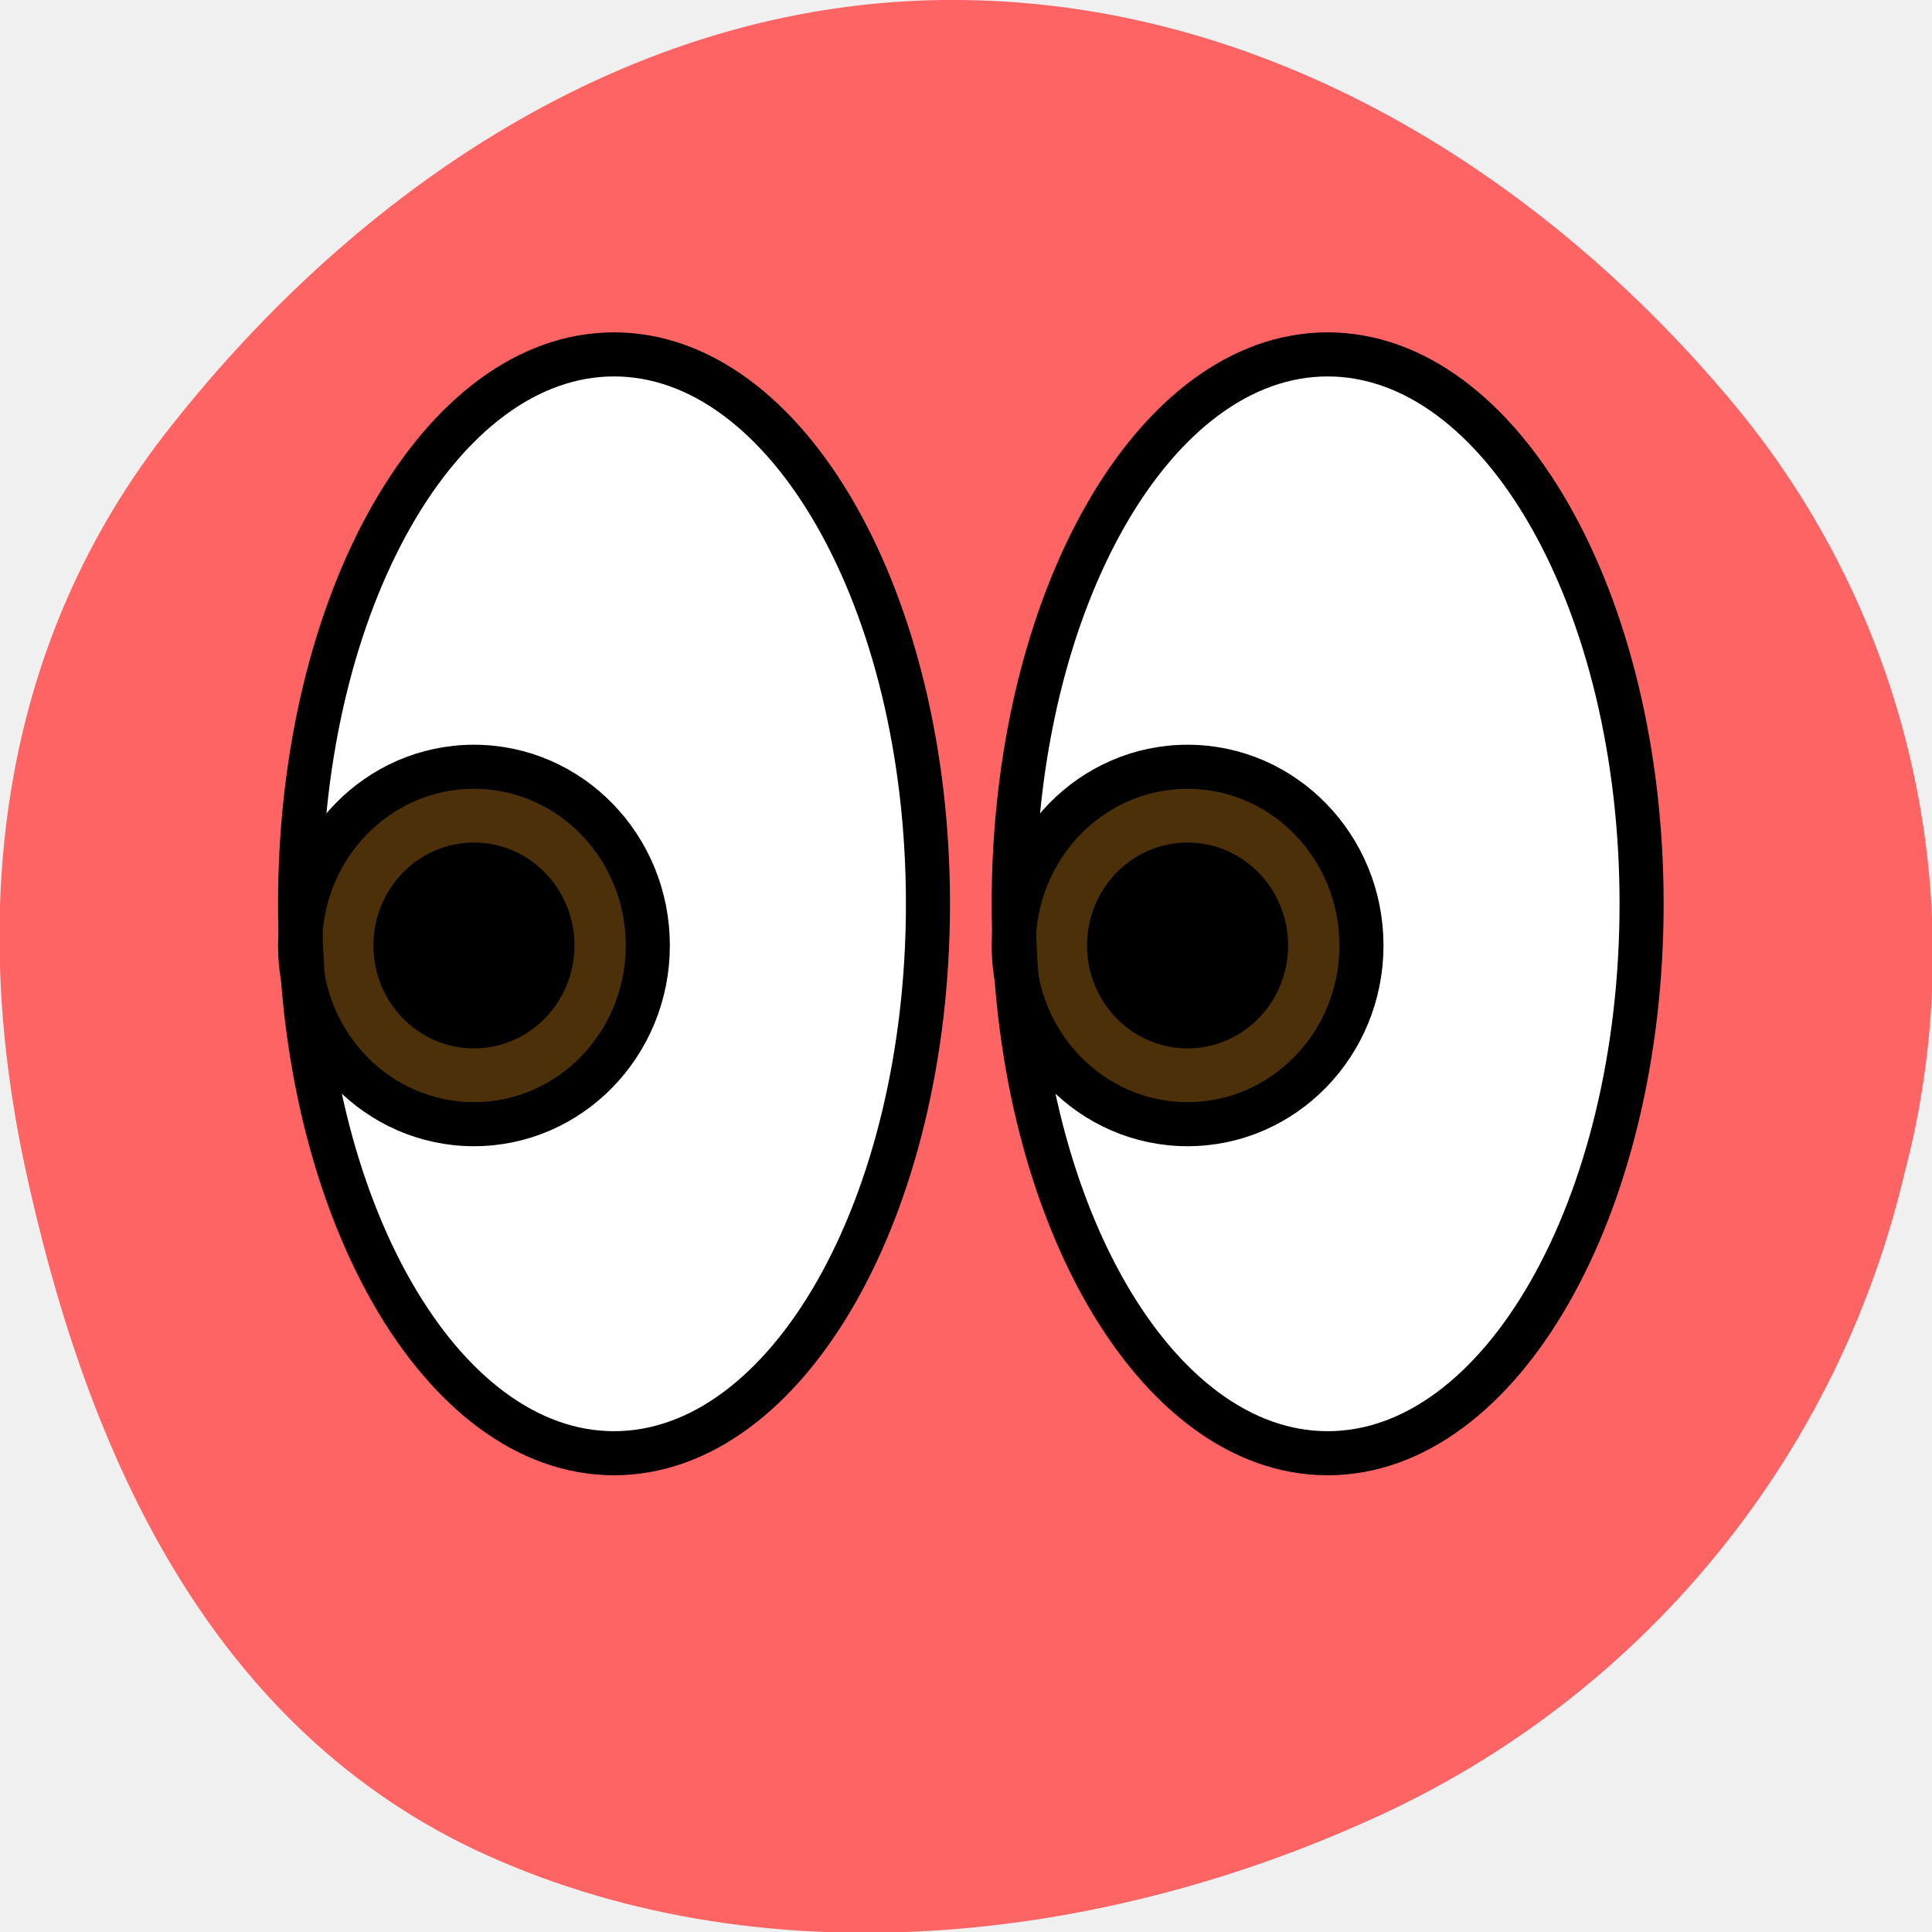
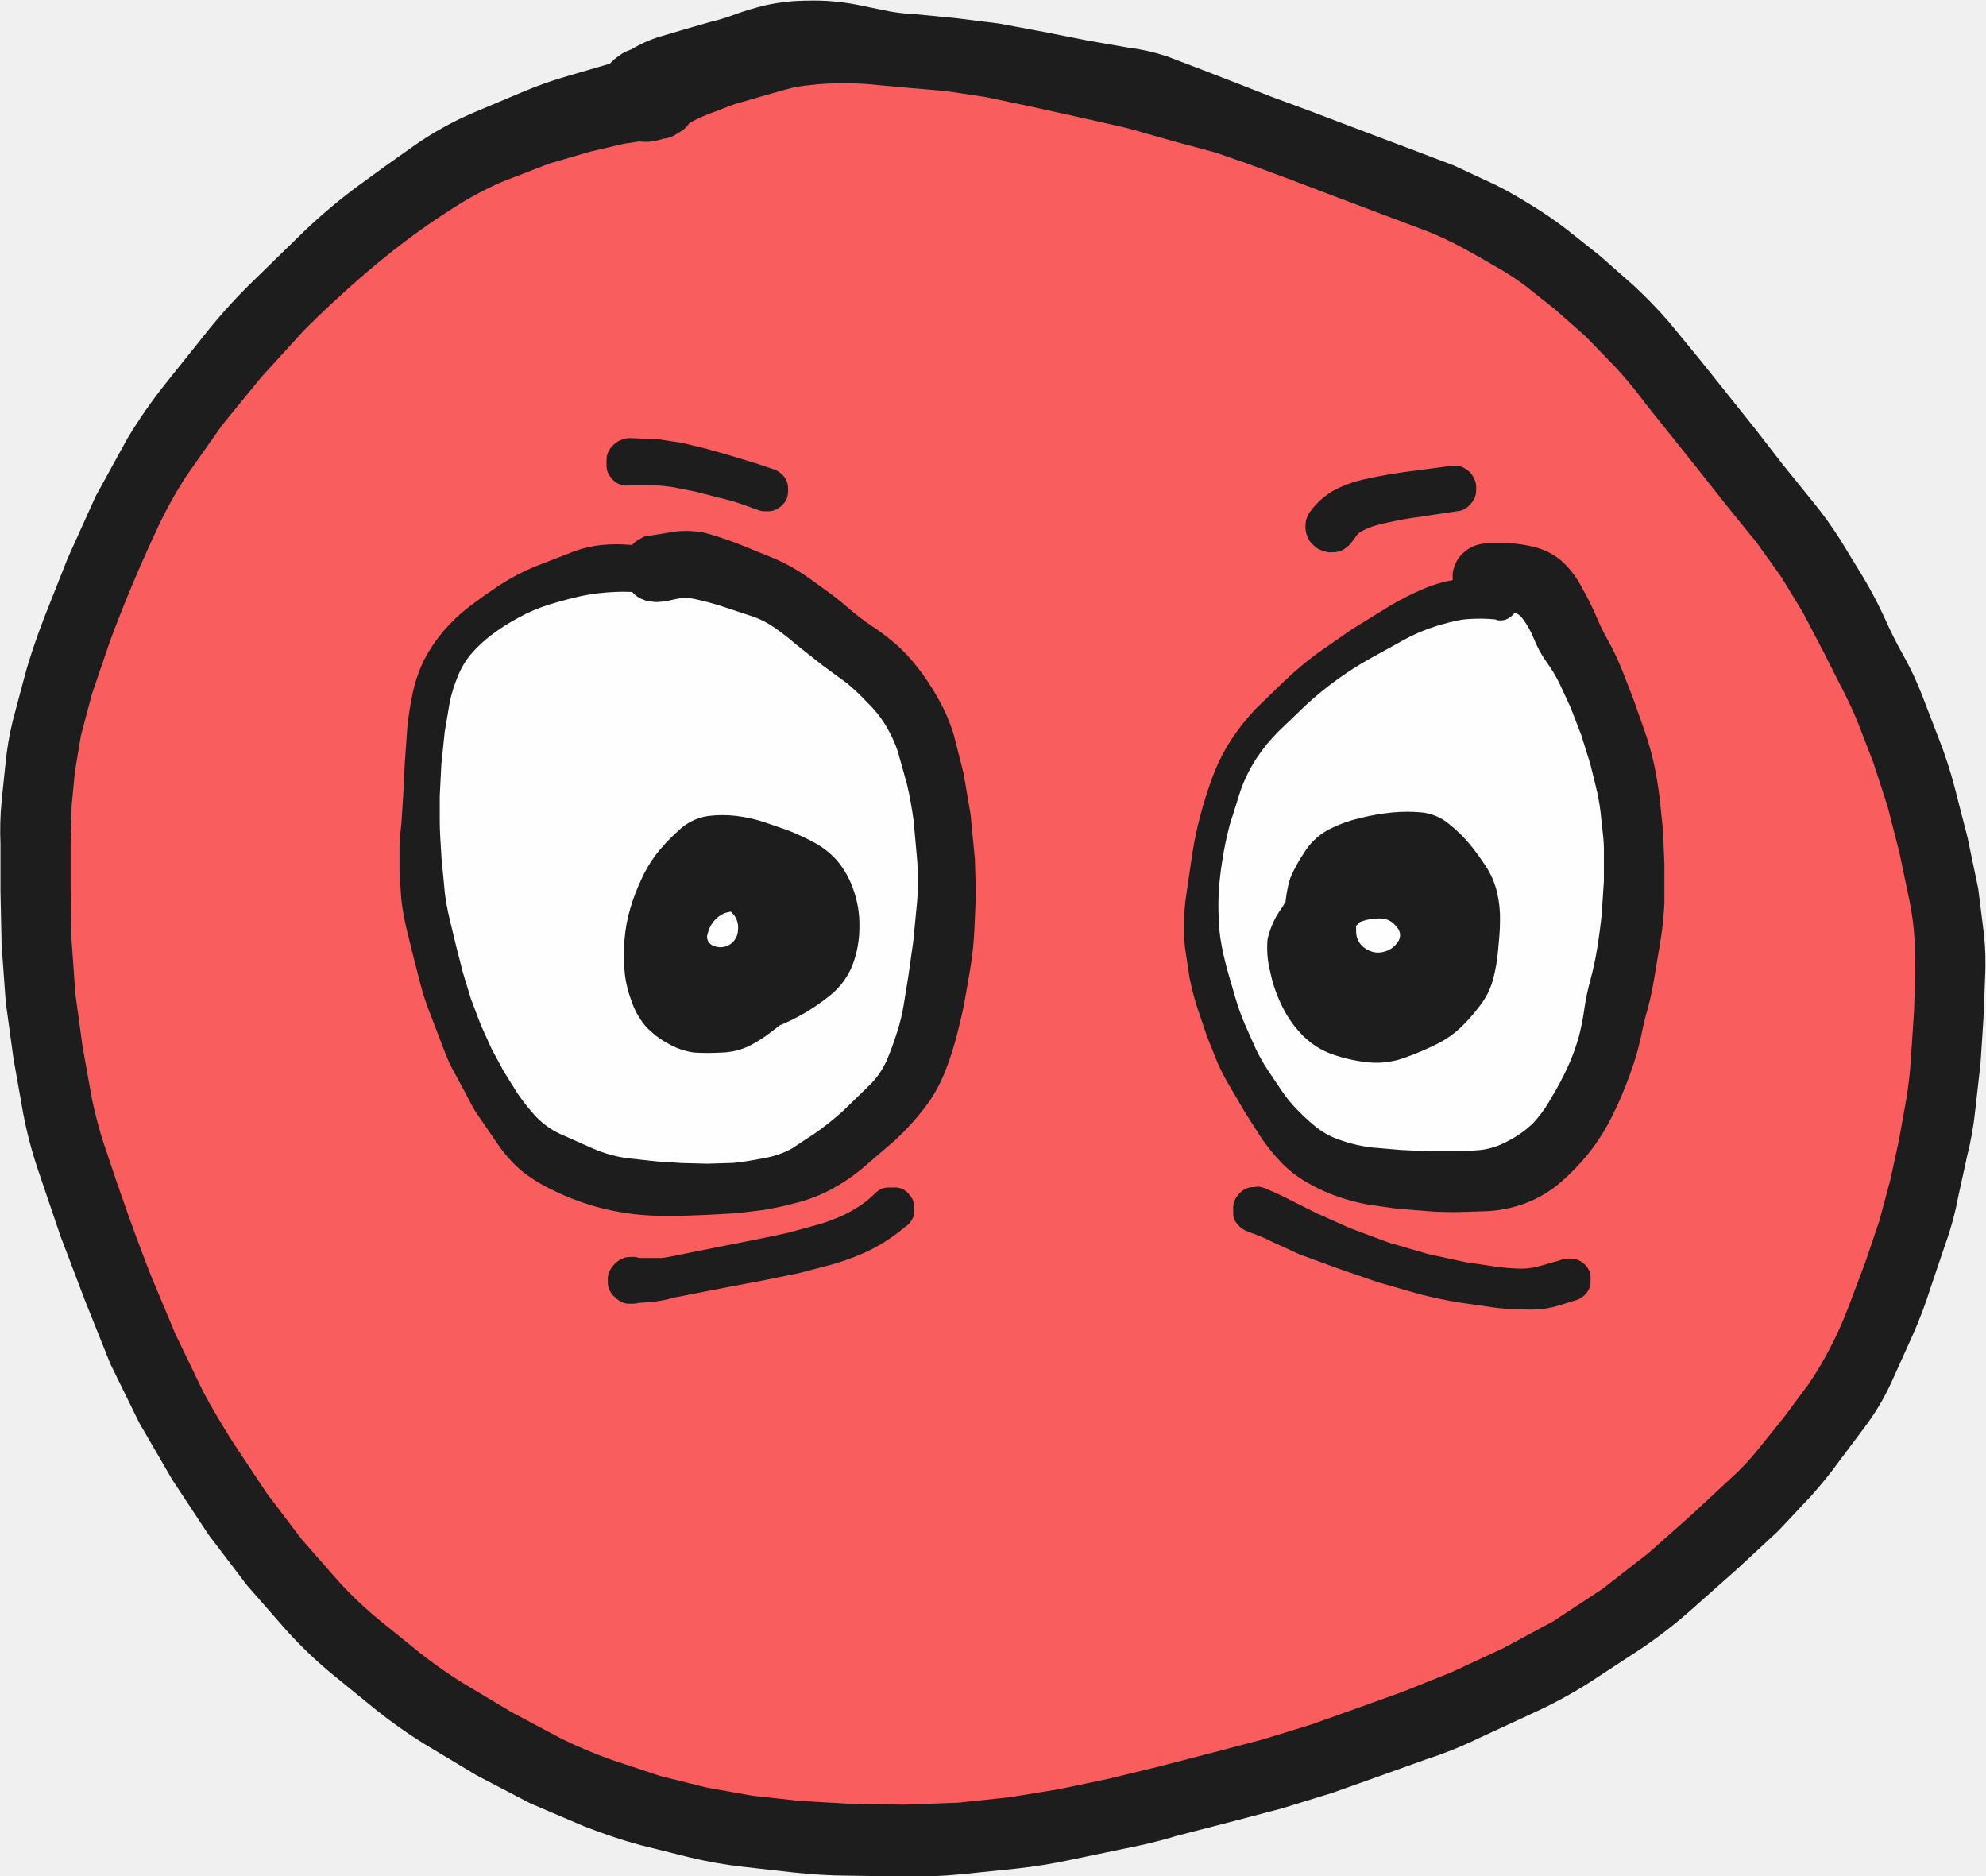
- <svg xmlns="http://www.w3.org/2000/svg" viewBox="0 0 32 32">
-   <path d="M15.62 0c5.33-.06 10 2.93 13.17 6.78a14.25 14.25 0 0 1 2.75 12.67A15.65 15.65 0 0 1 23 30c-4.71 2.22-10.44 2.85-15.15.63-4.52-2.16-6.47-6.8-7.44-11.32C-.51 15 0 10.62 2.84 7.05 5.88 3.2 10.36.06 15.62 0z" fill="#ff6464" fill-rule="evenodd" />
-   <g fill="#fff">
-     <ellipse cx="10.17" cy="14.97" rx="5.2" ry="9.1" />
-     <ellipse cx="21.99" cy="14.97" rx="5.2" ry="9.1" />
-     <ellipse cx="21.99" cy="14.97" rx="5.2" ry="9.1" />
-   </g>
-   <ellipse cx="19.67" cy="15.66" rx="2.88" ry="2.96" fill="#4c300a" />
-   <ellipse cx="10.17" cy="14.97" rx="5.2" ry="9.1" fill="#fff" />
-   <ellipse cx="7.85" cy="15.66" rx="2.88" ry="2.96" fill="#4c300a" />
-   <g fill="none" stroke="#000" stroke-linejoin="round" stroke-width=".73">
-     <ellipse cx="10.17" cy="14.97" rx="5.2" ry="9.1" />
-     <ellipse cx="21.99" cy="14.97" rx="5.2" ry="9.1" />
-   </g>
-   <ellipse cx="7.85" cy="15.66" rx="1.3" ry="1.34" />
-   <ellipse cx="19.67" cy="15.66" rx="1.3" ry="1.34" />
-   <g fill="none" stroke="#000" stroke-linejoin="round" stroke-width=".73">
-     <ellipse cx="7.85" cy="15.66" rx="1.3" ry="1.34" />
-     <ellipse cx="7.85" cy="15.66" rx="2.88" ry="2.96" />
-     <ellipse cx="19.67" cy="15.66" rx="1.3" ry="1.34" />
-     <ellipse cx="19.67" cy="15.66" rx="2.88" ry="2.96" />
+ <svg xmlns="http://www.w3.org/2000/svg" viewBox="0 0 146.05 137.89">
+   <style>.B{fill:#1d1d1d}.C{stroke:#1d1d1d}.D{stroke-linejoin:round}.E{fill:#fefefe}.F{stroke-width:.76}</style>
+   <path d="M48.66 7.39a19.5 19.5 0 0 0-3 .42l-2.69.71-3.22 1c-1.15.38-2.35.89-3.63 1.46a29.17 29.17 0 0 0-3.92 2.16q-2 1.29-4 2.78-2 1.49-3.84 3.2l-3.6 3.5-3.27 3.6-3 3.71-2.69 3.84a35.15 35.15 0 0 0-2.22 4.17q-1 2.16-2 4.38-1 2.22-1.67 4.3l-1.33 3.93-.87 3.26a26.74 26.74 0 0 0-.47 2.82l-.27 2.65c-.07.85-.09 1.82-.08 2.93v3.48l.08 3.83.29 4.11.55 4 .69 3.87a31.15 31.15 0 0 0 1.08 4.12q.72 2.16 1.56 4.58l1.75 4.7 1.87 4.45 2.05 4.19 2.35 4 2.58 3.89 2.7 3.56 2.83 3.25a37.54 37.54 0 0 0 3.11 2.94l3.18 2.59 3.29 2.32 3.74 2.24 3.79 2 3.82 1.62 3.84 1.28 3.59.9 3.52.62 3.67.41 3.89.22 4 .07 4.12-.16 3.94-.41 3.72-.61 3.77-.78 3.88-1 3.87-1 3.8-1 3.64-1.12 3.35-1.19 3.45-1.24 3.76-1.51 3.87-1.79 3.86-2.08 3.79-2.5 3.57-2.78 3.25-2.88 2.89-2.68a26.67 26.67 0 0 0 2.29-2.44l1.91-2.37 1.89-2.52a22.64 22.64 0 0 0 1.74-2.93l1.48-3.28 1.26-3.35 1.08-3.19a32.83 32.83 0 0 0 .86-3.17q.34-1.64.66-3l.56-3.15.37-3.33.21-3.19.11-3c.03-1 0-1.86-.07-2.8a27.44 27.44 0 0 0-.41-3.14l-.75-3.59-.92-3.58-1.09-3.33-1.17-3.05-1.23-2.63-1.41-2.81c-.41-.99-1-1.93-1.49-2.83l-1.65-2.72a33.21 33.21 0 0 0-1.94-2.71l-2.09-2.59-2-2.58c-.63-.9-1.36-1.73-2-2.51l-2.08-2.61-2.24-2.71-2.38-2.46-2.41-2.13-2.29-1.81a22.68 22.68 0 0 0-2.28-1.58l-2.55-1.45a31.06 31.06 0 0 0-2.94-1.37l-3.35-1.27-3.57-1.35-3.45-1.31-3-1.11-2.47-.83-1.75-.61-1.6-.53-1.91-.61a21.92 21.92 0 0 0-2.47-.6l-3-.58-3.23-.71-3.26-.64-3.08-.42L67.41 4a17.51 17.51 0 0 1-2.21-.25l-1.73-.27-1.45-.19a14.25 14.25 0 0 0-1.45-.08 12.78 12.78 0 0 0-1.55.08 8.92 8.92 0 0 0-1.76.37l-2 .58-1.94.58-1.64.51a9.27 9.27 0 0 0-1.29.48 5.2 5.2 0 0 1-.85.32l-.65.18a2.09 2.09 0 0 0-.71.43z" fill="#f95d5d" />
+   <path d="M48.47 8.26l-2.9.44-2.6.6-3.19.93-3.59 1.39a26.86 26.86 0 0 0-3.85 2.06q-2 1.26-3.9 2.71-1.9 1.45-3.81 3.15-1.89 1.68-3.61 3.4l-3.24 3.55-3 3.68-2.67 3.8a34 34 0 0 0-2.22 4q-1 2.13-1.92 4.32-.92 2.19-1.7 4.31l-1.33 3.9-.85 3.21-.46 2.76-.25 2.6-.08 2.89v3.44l.07 3.83.29 4.07.54 3.95.69 3.84a32.28 32.28 0 0 0 1.13 4.14q.69 2.11 1.55 4.52.86 2.41 1.75 4.69l1.85 4.42 2 4.15c.68 1.33 1.5 2.67 2.33 4l2.56 3.86 2.67 3.52 2.81 3.2a30.94 30.94 0 0 0 3.05 2.9l3.15 2.55a36.77 36.77 0 0 0 3.28 2.3l3.7 2.21 3.76 2a39.63 39.63 0 0 0 3.76 1.59l3.79 1.26 3.54.88 3.47.62 3.63.4 3.84.22 4 .06 4.09-.15 3.89-.41 3.68-.6 3.74-.78 3.86-.94 3.86-1 3.8-1 3.6-1.11 3.32-1.18 3.45-1.24 3.74-1.5 3.83-1.78 3.83-2.06 3.74-2.46 3.53-2.75 3.21-2.85 2.87-2.67a19.7 19.7 0 0 0 2.26-2.4l1.88-2.34 1.86-2.5a26.18 26.18 0 0 0 1.71-2.87 29.42 29.42 0 0 0 1.44-3.21l1.25-3.31 1.07-3.16.84-3.13.65-3 .56-3.12c.18-1.12.3-2.23.36-3.29l.21-3.15.11-3-.07-2.75a21.56 21.56 0 0 0-.41-3.07l-.74-3.54-.91-3.55-1.07-3.28-1.16-3c-.4-1-.83-1.88-1.27-2.73l-1.41-2.79-1.48-2.82-1.63-2.68-1.91-2.67-2.07-2.55-2.05-2.59-2-2.51-2.08-2.6a32.79 32.79 0 0 0-2.23-2.71l-2.34-2.42-2.37-2.09-2.26-1.79a20.84 20.84 0 0 0-2.27-1.48q-1.19-.7-2.49-1.41a27 27 0 0 0-2.89-1.36l-3.3-1.24-3.58-1.35-3.45-1.31-3-1.11-2.37-.82-2.64-.71-2.68-.75c-.68-.22-1.48-.42-2.39-.62l-2.89-.65-3.32-.73-3.23-.68-3-.45-2.68-.23-2.25-.2a22 22 0 0 0-2.47-.15c-.93 0-1.89 0-2.88.13a11.56 11.56 0 0 0-2.26.4l-1.9.54-1.93.56-2.06.78a12.33 12.33 0 0 0-2 1l-1 .62a1.9 1.9 0 0 1-.47.21 1.32 1.32 0 0 1-.51.06 1.6 1.6 0 0 1-.49-.12 2.64 2.64 0 0 1-.44-.26 1 1 0 0 1-.33-.4l-.19-.47a.84.84 0 0 1 0-.52c0-.17.09-.33.14-.49a.89.89 0 0 1 .29-.42 3.4 3.4 0 0 1 .41-.31 1.28 1.28 0 0 1 .49-.16 1.69 1.69 0 0 1 1 .17 1 1 0 0 1 .41.32 3.82 3.82 0 0 1 .28.42 1 1 0 0 1 .14.5v.51a.84.84 0 0 1-.19.47 4.49 4.49 0 0 1-.33.39.92.92 0 0 1-.44.26 3 3 0 0 1-.51.11 1.16 1.16 0 0 1-.5-.06 1.58 1.58 0 0 1-.47-.22 2.35 2.35 0 0 1-.37-.35 1.05 1.05 0 0 1-.23-.46c0-.15-.06-.32-.08-.5a1 1 0 0 1 .08-.51l.25-.45q.12-.22.15-.21a6.86 6.86 0 0 0 1-.54 7.47 7.47 0 0 1 1.89-.8l1.69-.5 1.67-.48a16.52 16.52 0 0 0 1.94-.59 17.67 17.67 0 0 1 2.09-.63 12.64 12.64 0 0 1 2.7-.29 14.71 14.71 0 0 1 3.21.26l2.44.5a17.34 17.34 0 0 0 2.17.24l2.77.27 3.14.39 3.28.61 3.23.64 3 .52a13.13 13.13 0 0 1 2.55.57l2.62 1 2.58 1 2.35.92 3 1.11 3.45 1.31 3.58 1.35 3.4 1.29 3 1.4c1 .5 1.8 1 2.59 1.48a26.13 26.13 0 0 1 2.32 1.61l2.32 1.84 2.45 2.16a33.5 33.5 0 0 1 2.42 2.5l2.24 2.73 2.08 2.6 2 2.51 2 2.58 2.12 2.62a26.66 26.66 0 0 1 2 2.76l1.68 2.75a29.74 29.74 0 0 1 1.49 2.85c.44 1 .91 1.91 1.42 2.82a21.11 21.11 0 0 1 1.31 2.82l1.19 3.09a29.28 29.28 0 0 1 1.09 3.36l.93 3.62.76 3.64.41 3.28a18.14 18.14 0 0 1 .07 2.84l-.12 3-.21 3.22-.38 3.38a21.7 21.7 0 0 1-.56 3.17l-.67 3.06a19.87 19.87 0 0 1-.87 3.21l-1.09 3.22a31.21 31.21 0 0 1-1.28 3.39l-1.51 3.35a15.86 15.86 0 0 1-1.78 3l-1.91 2.55a30 30 0 0 1-1.94 2.4l-2.33 2.48-2.9 2.69-3.28 2.91a33.1 33.1 0 0 1-3.61 2.82l-3.85 2.52a32 32 0 0 1-3.9 2.1l-3.91 1.81a28.43 28.43 0 0 1-3.78 1.52l-3.45 1.24-3.38 1.2-3.67 1.13-3.8 1-3.88 1c-1.28.4-2.58.69-3.9.95l-3.8.79a37.32 37.32 0 0 1-3.76.61l-4 .41a33.81 33.81 0 0 1-4.16.16l-4-.06c-1.29 0-2.6-.09-3.92-.23l-3.72-.42a30 30 0 0 1-3.56-.63l-3.65-.91c-1.2-.32-2.49-.76-3.89-1.3l-3.87-1.65-3.83-2-3.78-2.27a33.82 33.82 0 0 1-3.33-2.35l-3.23-2.63a30.27 30.27 0 0 1-3.14-3l-2.87-3.28-2.73-3.59-2.6-3.94-2.37-4.08-2.07-4.22-1.83-4.57-1.8-4.73-1.57-4.63a28.91 28.91 0 0 1-1.1-4.17q-.33-1.91-.69-3.9l-.55-4-.3-4.14-.08-3.85v-3.5a21.17 21.17 0 0 1 .08-3l.28-2.69a20.53 20.53 0 0 1 .49-2.89l.88-3.3c.35-1.3.8-2.58 1.34-4l1.73-4.37 2-4.43 2.29-4.17a35.71 35.71 0 0 1 2.72-3.89l3-3.75a38.22 38.22 0 0 1 3.28-3.59l3.63-3.54a39 39 0 0 1 3.88-3.26q2-1.47 4-2.87a22.34 22.34 0 0 1 4-2.23l3.68-1.55a27.28 27.28 0 0 1 3.23-1.13l2.78-.81a6.76 6.76 0 0 1 2.18-.37 5.2 5.2 0 0 0 1 0 .3.3 0 0 1 .26.05 1.1 1.1 0 0 0 .23.1.47.47 0 0 1 .21.16.88.88 0 0 1 .16.2l.11.23a.41.41 0 0 1 0 .26.62.62 0 0 0 0 .25.27.27 0 0 1-.08.26.39.39 0 0 0-.13.22.21.21 0 0 1-.18.18.46.46 0 0 0-.22.14.25.25 0 0 1-.25.08z" stroke-width="3.79" class="B C D" />
+   <path d="M48.26 42.04a17.26 17.26 0 0 0-2.14-.38 7.2 7.2 0 0 0-1.67 0 13.58 13.58 0 0 0-2.1.46l-2.47.82a14.94 14.94 0 0 0-2.43 1.16 21.13 21.13 0 0 0-2.15 1.45 12.45 12.45 0 0 0-1.7 1.61 8 8 0 0 0-1.19 1.86 11.43 11.43 0 0 0-.71 2.14 21.67 21.67 0 0 0-.39 2.39l-.22 2.49-.07 2.41-.07 2v1.72 1.77a17.63 17.63 0 0 0 .16 1.89l.35 2 .5 2 .52 2a15.85 15.85 0 0 0 .65 2l.76 2 .78 1.81.93 1.75 1 1.69c.31.53.64 1 .91 1.38a7.23 7.23 0 0 0 .87 1.07l.73.74a2.81 2.81 0 0 0 .7.51l1 .54c.38.2.82.4 1.31.6l1.44.58a7.6 7.6 0 0 0 1.45.43l1.46.23 1.61.13 1.91.07h2.06c.71 0 1.39-.06 2-.11a15.43 15.43 0 0 0 1.76-.21l1.49-.27a7.52 7.52 0 0 0 1.22-.34 7.59 7.59 0 0 0 1-.5l1-.58a6.4 6.4 0 0 0 1.08-.73l1.1-.9 1.16-1 1.16-1a9.39 9.39 0 0 0 1-1 9 9 0 0 0 .75-1 7 7 0 0 0 .57-1.13l.46-1.23c.16-.42.29-.85.41-1.29a11.25 11.25 0 0 0 .27-1.21q.11-.57.21-1.08l.16-1a9.56 9.56 0 0 1 .19-1.06 10.49 10.49 0 0 0 .21-1.25c0-.45.11-.95.17-1.5l.14-1.68.08-1.69V64a10 10 0 0 0-.08-1.54l-.19-1.56-.21-1.52-.27-1.45-.3-1.35-.32-1.26-.37-1.2a11.43 11.43 0 0 0-.47-1.17 7.89 7.89 0 0 0-.66-1.15l-.71-1a8.39 8.39 0 0 0-.66-.75 7.69 7.69 0 0 0-.66-.62l-.67-.59a5.59 5.59 0 0 0-.83-.64l-1-.6a7.74 7.74 0 0 1-.94-.69l-.92-.83a9.75 9.75 0 0 0-1-.82l-.93-.65a7.49 7.49 0 0 1-.73-.51 2.2 2.2 0 0 0-.6-.39l-.53-.21-.5-.17a3.9 3.9 0 0 1-.58-.25 2.9 2.9 0 0 0-.62-.23l-.55-.18a5.64 5.64 0 0 0-.56-.21 4.28 4.28 0 0 1-.66-.26 3 3 0 0 0-.67-.24l-.62-.14a3.4 3.4 0 0 1-.49-.13l-.38-.11a1.53 1.53 0 0 0-.36-.07h-.35-.55a3.14 3.14 0 0 0-1 .21z" class="E" />
+   <path d="M48.02 43.31a13.31 13.31 0 0 0-2.77-.17 15.72 15.72 0 0 0-2.58.31q-1.16.26-2.37.63a12.45 12.45 0 0 0-2.35 1 15 15 0 0 0-2.05 1.31 9.83 9.83 0 0 0-1.58 1.49 6.3 6.3 0 0 0-1 1.69 11.49 11.49 0 0 0-.61 1.93l-.38 2.24-.25 2.41-.12 2.35v2c0 .56.06 1.45.13 2.6l.25 2.64a17.6 17.6 0 0 0 .34 1.85l.48 2 .51 2 .61 2 .73 1.92.79 1.75.9 1.67 1 1.61a16 16 0 0 0 1.32 1.69 6.35 6.35 0 0 0 2 1.48l2.5 1.11a9.85 9.85 0 0 0 2.64.72l2.11.23 1.83.12 1.92.05 1.93-.06a23.06 23.06 0 0 0 2.3-.36 6.67 6.67 0 0 0 2.16-.74l1.72-1.13a22.43 22.43 0 0 0 2.09-1.66l2-1.94a6.33 6.33 0 0 0 1.31-1.87 21.67 21.67 0 0 0 .78-2.11 13.83 13.83 0 0 0 .54-2.23l.34-2.11.35-2.48.29-3a22.12 22.12 0 0 0 0-3l-.26-2.91a27.44 27.44 0 0 0-.51-2.8l-.67-2.4a10.12 10.12 0 0 0-.93-2 8.65 8.65 0 0 0-1.41-1.76 16.82 16.82 0 0 0-1.52-1.44l-1.79-1.31-1.95-1.54a17.66 17.66 0 0 0-1.68-1.3 6.77 6.77 0 0 0-1.71-.85l-2.15-.71a20.92 20.92 0 0 0-2.08-.56 3.67 3.67 0 0 0-1.54 0 7.67 7.67 0 0 1-1 .19 3.89 3.89 0 0 1-.68 0 1.41 1.41 0 0 1-.64-.2 2.88 2.88 0 0 1-.55-.4 1.88 1.88 0 0 1-.39-.54 2.08 2.08 0 0 1-.19-.65 2.52 2.52 0 0 1 0-.67 1.59 1.59 0 0 1 .24-.63 3.42 3.42 0 0 1 .42-.52 1.32 1.32 0 0 1 .57-.36 3.76 3.76 0 0 1 .66-.17 1.55 1.55 0 0 1 .67.06 2.82 2.82 0 0 1 .61.27 1.52 1.52 0 0 1 .5.45 2.05 2.05 0 0 1 .33.59 1.89 1.89 0 0 1 .13.66 1.76 1.76 0 0 1-.09.66 2.65 2.65 0 0 1-.3.61 1.79 1.79 0 0 1-.48.47 3.14 3.14 0 0 1-.61.3 1.47 1.47 0 0 1-.66.09 3.78 3.78 0 0 1-.67-.13 1.48 1.48 0 0 1-.58-.33 3.57 3.57 0 0 1-.45-.51 1.68 1.68 0 0 1-.26-.61 2 2 0 0 1 .11-1.33 1.85 1.85 0 0 1 .36-.57 3.27 3.27 0 0 1 .53-.42l.3-.17 1.63-.26a6.38 6.38 0 0 1 2.62 0q1 .27 2.22.72l2.47 1a12.81 12.81 0 0 1 2 1c.48.29 1.07.71 1.79 1.24a22.51 22.51 0 0 1 1.84 1.43 17.24 17.24 0 0 0 1.88 1.44 16 16 0 0 1 1.79 1.37 12.69 12.69 0 0 1 1.41 1.53 16.54 16.54 0 0 1 1.5 2.27 12.18 12.18 0 0 1 1.14 2.67l.69 2.72.51 3 .31 3.21.08 2.53-.11 2.59a24.54 24.54 0 0 1-.32 3l-.4 2.3c-.12.69-.3 1.37-.54 2.37a22.54 22.54 0 0 1-.89 2.75 10.52 10.52 0 0 1-1.46 2.56 18.58 18.58 0 0 1-2.09 2.29l-2.43 2.09a13.62 13.62 0 0 1-2.37 1.57 11.47 11.47 0 0 1-2.52.92 21.13 21.13 0 0 1-2.28.48l-1.86.22-2.1.12-2.13.08a25.08 25.08 0 0 1-2.73-.08 17.86 17.86 0 0 1-6.34-1.78 11.31 11.31 0 0 1-2.22-1.37 9.72 9.72 0 0 1-1.7-1.91l-1.37-2c-.37-.5-.67-1.12-1-1.76l-1-1.85c-.3-.59-.52-1.21-.77-1.86l-.79-2.06a17.93 17.93 0 0 1-.68-2.08l-.53-2.06-.52-2.12a20 20 0 0 1-.35-2l-.13-2v-1.81c0-.55.09-1.13.14-1.74l.13-2 .12-2.42.18-2.57a23.22 23.22 0 0 1 .4-2.55 10 10 0 0 1 .82-2.35 10.78 10.78 0 0 1 1.35-2 11.94 11.94 0 0 1 1.82-1.73q1-.76 2.25-1.59a15.57 15.57 0 0 1 2.51-1.32l2.58-1a7.93 7.93 0 0 1 2.33-.57 11.14 11.14 0 0 1 1.92 0 6.82 6.82 0 0 1 1.56.31l.8.24a.5.5 0 0 1 .35-.05c.08.08.16.14.23.2a.92.92 0 0 1 .19.26 1.53 1.53 0 0 1 .11.29 2 2 0 0 1 0 .31.69.69 0 0 1 0 .3l-.11.3a.62.62 0 0 1-.17.26 2.19 2.19 0 0 0-.23.21.45.45 0 0 1-.27.14l-.31.08a.47.47 0 0 1-.31 0z" class="B C D F" />
+   <path d="M110.28 44.08a11.91 11.91 0 0 0-2.83 0 11.7 11.7 0 0 0-2.23.58 15.12 15.12 0 0 0-2.5 1.18l-2.59 1.52a25.11 25.11 0 0 0-2.55 1.7 29.5 29.5 0 0 0-2.32 2l-2 2a13.74 13.74 0 0 0-1.73 2.17 12.59 12.59 0 0 0-1.27 2.51l-.85 2.71-.57 2.71-.31 2.4-.13 2.14a13.66 13.66 0 0 0 .14 2c.09.65.22 1.32.38 2l.56 2.06.72 2.05.8 1.89a17.64 17.64 0 0 0 .94 1.76l1 1.58.84 1.27a8.68 8.68 0 0 0 .77 1l.68.73a5.87 5.87 0 0 0 .73.66 7.52 7.52 0 0 0 .86.57 7.65 7.65 0 0 0 .88.41l1 .38a6.2 6.2 0 0 0 1.06.31l.94.18c.29 0 .56.08.82.09l.91.1c.35 0 .69.09 1 .11s.69 0 1.11.06h1.12 3.54a2.84 2.84 0 0 0 .76-.1l.88-.2a4.31 4.31 0 0 0 1-.37 7.3 7.3 0 0 0 .95-.61l.93-.79 1-.95a9.18 9.18 0 0 0 .89-1.07 13.57 13.57 0 0 0 .75-1.21l.66-1.32.62-1.39a12.11 12.11 0 0 0 .49-1.33q.2-.63.33-1.23l.23-1.14.18-1a4.86 4.86 0 0 1 .25-1 9.18 9.18 0 0 0 .29-1l.21-1.24.22-1.34.22-1.35c.07-.45.1-.89.12-1.3s0-.86.07-1.33 0-.92 0-1.34v-1.25c0-.41 0-.77-.06-1.09s-.06-.68-.09-1.06l-.1-1.2a9.9 9.9 0 0 0-.15-1.16l-.24-1.1q-.14-.55-.24-1.17a6.67 6.67 0 0 0-.28-1.15l-.41-1.14-.42-1.14q-.2-.52-.39-1.08l-.37-1-.3-.72a5 5 0 0 0-.32-.66 4.62 4.62 0 0 1-.33-.67 2.24 2.24 0 0 0-.33-.57 2.59 2.59 0 0 1-.34-.52 6.26 6.26 0 0 0-.34-.59 3.92 3.92 0 0 1-.34-.68l-.29-.73-.31-.7-.27-.6a2.56 2.56 0 0 0-.2-.38.75.75 0 0 0-.27-.21.46.46 0 0 1-.24-.21 1.16 1.16 0 0 0-.24-.28l-.33-.25-.34-.19a1.46 1.46 0 0 0-.34-.1l-.34-.06a2 2 0 0 0-.34 0h-.33-.81a5.8 5.8 0 0 0-.63 0z" class="E" />
+   <path d="M110.16 45.18a12.19 12.19 0 0 0-2.69 0 16.88 16.88 0 0 0-2 .5 13.28 13.28 0 0 0-2.35 1l-2.54 1.4a25.39 25.39 0 0 0-2.56 1.64 24.54 24.54 0 0 0-2.27 1.87l-2 1.92a13 13 0 0 0-1.69 2.07 12 12 0 0 0-1.17 2.36l-.82 2.6a24.71 24.71 0 0 0-.55 2.63 22.21 22.21 0 0 0-.27 2.36 18.38 18.38 0 0 0 0 2.09 11.88 11.88 0 0 0 .21 1.93c.11.62.26 1.24.43 1.87l.58 2a18.24 18.24 0 0 0 .71 2l.81 1.82a13.24 13.24 0 0 0 .93 1.65l1 1.49a10.34 10.34 0 0 0 1.24 1.51 15.08 15.08 0 0 0 1.46 1.33 6.14 6.14 0 0 0 1.94 1 10.55 10.55 0 0 0 2.36.53l2.12.18 2.07.1h2c.64 0 1.2-.05 1.8-.1a5.78 5.78 0 0 0 2.06-.65 8.26 8.26 0 0 0 2-1.39 9.33 9.33 0 0 0 1.42-1.95 21.71 21.71 0 0 0 1.22-2.28 15.2 15.2 0 0 0 .87-2.37 17.71 17.71 0 0 0 .41-2.08 16.18 16.18 0 0 1 .44-2.08 22.84 22.84 0 0 0 .51-2.4q.21-1.31.33-2.49l.16-2.47v-2.33c0-.7-.11-1.43-.19-2.21a16 16 0 0 0-.33-2.15l-.49-2-.68-2.17-.77-2-.85-1.84a11.24 11.24 0 0 0-1-1.65 7.68 7.68 0 0 1-.87-1.61 6.7 6.7 0 0 0-.93-1.63 1.8 1.8 0 0 0-1.7-.62 8.09 8.09 0 0 1-1.49.07 1.68 1.68 0 0 1-.66-.23 2.88 2.88 0 0 1-.56-.43 1.56 1.56 0 0 1-.39-.58 2.66 2.66 0 0 1-.18-.67 1.68 1.68 0 0 1 0-.7 3.15 3.15 0 0 1 .26-.65 1.85 1.85 0 0 1 .46-.52 2.08 2.08 0 0 1 .6-.36 2.42 2.42 0 0 1 .68-.15 1.8 1.8 0 0 1 .7.08 3 3 0 0 1 .63.3 1.44 1.44 0 0 1 .5.48 3.69 3.69 0 0 1 .33.62 1.79 1.79 0 0 1 .11.69 3.68 3.68 0 0 1-.12.69 1.78 1.78 0 0 1-.33.62 2.47 2.47 0 0 1-.51.47 2.35 2.35 0 0 1-.64.29 1.67 1.67 0 0 1-.69.08 3.51 3.51 0 0 1-.68-.16 1.51 1.51 0 0 1-.6-.36 3.31 3.31 0 0 1-.45-.54 1.47 1.47 0 0 1-.25-.65 3.33 3.33 0 0 1 0-.7 1.74 1.74 0 0 1 .19-.67 2.75 2.75 0 0 1 .4-.57 1.91 1.91 0 0 1 .55-.42 1.76 1.76 0 0 1 .67-.22l.35-.06h1.34a9.09 9.09 0 0 1 2.29.36 4.29 4.29 0 0 1 1.71 1 6.67 6.67 0 0 1 1.28 1.75 20.72 20.72 0 0 1 1 2 17.2 17.2 0 0 0 .86 1.78 18.69 18.69 0 0 1 1 2.07l.88 2.26.84 2.38a21.8 21.8 0 0 1 .69 2.46q.23 1.13.39 2.4l.24 2.36.1 2.45v2.75a23.08 23.08 0 0 1-.28 2.75l-.46 2.76a21.94 21.94 0 0 1-.48 2.25c-.17.56-.33 1.25-.5 2.07a18.68 18.68 0 0 1-.79 2.69c-.36 1-.77 2-1.24 2.93a14.75 14.75 0 0 1-1.72 2.75 16.14 16.14 0 0 1-2.15 2.21 8.2 8.2 0 0 1-2.38 1.38 9.24 9.24 0 0 1-2.66.55l-2.37.07c-.62-.02-1.3 0-2.07-.08l-2.19-.18-2-.28a14.49 14.49 0 0 1-2.1-.54 12.12 12.12 0 0 1-2.23-1 8.25 8.25 0 0 1-1.81-1.36 13.64 13.64 0 0 1-1.55-1.9l-1.18-1.85-.94-1.61a19.46 19.46 0 0 1-1-1.87l-.8-2-.72-2.13a20.43 20.43 0 0 1-.55-2.14l-.32-2.11a12.94 12.94 0 0 1-.06-2.16c0-.73.11-1.47.22-2.19l.36-2.46a27.2 27.2 0 0 1 .58-2.79 29.46 29.46 0 0 1 .89-2.81 13 13 0 0 1 1.33-2.66 15.08 15.08 0 0 1 1.78-2.25l2.06-2a25.92 25.92 0 0 1 2.37-2l2.56-1.78 2.64-1.63a20.1 20.1 0 0 1 2.65-1.35 9.69 9.69 0 0 1 2.47-.66 8 8 0 0 1 2.07 0 10.15 10.15 0 0 1 1 .16 1.17 1.17 0 0 1 .65.43 1 1 0 0 1 .12.23 1.45 1.45 0 0 1 .07.26 1.22 1.22 0 0 1 0 .27 1 1 0 0 1-.06.25 1.34 1.34 0 0 1-.12.24.86.86 0 0 1-.18.2l-.21.15a.58.58 0 0 1-.25.09h-.26z" class="B C D F" />
+   <path d="M53.69 62.58a10.86 10.86 0 0 0-2.5.88 4.48 4.48 0 0 0-1.37 1.29 7.52 7.52 0 0 0-1 2 8.09 8.09 0 0 0-.44 2.19 8.27 8.27 0 0 0 .14 2.08 6 6 0 0 0 .5 1.67 4.33 4.33 0 0 0 .86 1.16 3.37 3.37 0 0 0 1.27.73 4.5 4.5 0 0 0 1.68.23 7.63 7.63 0 0 0 1.93-.32 14.94 14.94 0 0 0 2-.72 17.24 17.24 0 0 0 1.68-.83 8.44 8.44 0 0 0 1.21-.84 6.68 6.68 0 0 0 .8-.81 3 3 0 0 0 .47-.76 4.61 4.61 0 0 0 .26-.84 6.21 6.21 0 0 0 .14-1 5.61 5.61 0 0 0 0-1.16 7 7 0 0 0-.22-1.09 4.31 4.31 0 0 0-.37-.92 3.74 3.74 0 0 0-.45-.69 5.9 5.9 0 0 0-.49-.51 2.54 2.54 0 0 0-.61-.39l-.7-.31-.76-.33-.87-.34a9.1 9.1 0 0 0-.93-.27l-.9-.28a4.38 4.38 0 0 0-.68-.15c-.22 0-.41 0-.58-.08a4 4 0 0 0-.49 0h-.44a.79.79 0 0 0-.37 0l-.34.1a3 3 0 0 0-.35.18 1.76 1.76 0 0 0-.34.25 2.22 2.22 0 0 0-.35.41l-.37.51-.41.53a3.76 3.76 0 0 0-.38.57l-.31.53-.21.41a1.17 1.17 0 0 1-.13.25.42.42 0 0 0-.1.2 2.64 2.64 0 0 1-.1.31 3.73 3.73 0 0 0-.15.47 5.12 5.12 0 0 1-.17.57 2.55 2.55 0 0 0-.13.61 5.4 5.4 0 0 1-.1.58 2.35 2.35 0 0 0-.08.63v.71a4.18 4.18 0 0 0 0 .71q0 .36.06.75a3.51 3.51 0 0 0 .12.7q.07.31.15.57a1.56 1.56 0 0 0 .22.47l.26.39a1.41 1.41 0 0 0 .34.36 1.76 1.76 0 0 1 .37.33 1 1 0 0 0 .36.24l.38.14.3.08h.26.29.32 1.1a2.15 2.15 0 0 0 .45 0l.47-.14a2 2 0 0 0 .46-.23l.44-.33.42-.34.38-.3.4-.3.37-.3a2.42 2.42 0 0 0 .32-.32 3.28 3.28 0 0 1 .31-.34 1.6 1.6 0 0 0 .28-.32l.23-.31a.86.86 0 0 0 .17-.31 1.06 1.06 0 0 1 .16-.32 1.14 1.14 0 0 0 .15-.36c0-.13.07-.25.11-.38a1 1 0 0 0 .06-.43 3.08 3.08 0 0 1 0-.51 2.83 2.83 0 0 0 0-.5 2.78 2.78 0 0 1 0-.5 1.09 1.09 0 0 0-.06-.51 1.59 1.59 0 0 1-.1-.39 2.34 2.34 0 0 0-.08-.35c0-.13-.08-.27-.13-.41a2.65 2.65 0 0 0-.21-.46l-.25-.41a1.71 1.71 0 0 0-.29-.33l-.3-.3a.9.9 0 0 0-.23-.21l-.22-.14a1 1 0 0 0-.25-.1.63.63 0 0 1-.23-.1.76.76 0 0 0-.22-.1l-.28-.07-.28-.05a1.77 1.77 0 0 0-.3 0 2.06 2.06 0 0 1-.33 0 1.7 1.7 0 0 0-.31 0 1.48 1.48 0 0 1-.29 0h-.27a1.12 1.12 0 0 1-.26 0h-.24a1.81 1.81 0 0 0-.29 0l-.29.1a1.37 1.37 0 0 1-.29.07.71.71 0 0 0-.28.08 1.34 1.34 0 0 1-.24.12.85.85 0 0 0-.25.13l-.22.14a.48.48 0 0 0-.22.19 1.6 1.6 0 0 1-.21.23l-.18.23a2 2 0 0 1-.17.23l-.18.27a2.73 2.73 0 0 1-.21.3 1.42 1.42 0 0 0-.21.39 3.62 3.62 0 0 1-.2.44 1.48 1.48 0 0 0-.16.38 2.24 2.24 0 0 1-.11.34 1.11 1.11 0 0 0-.08.37c0 .13 0 .27-.05.41a2.06 2.06 0 0 0 0 .44v.47a1.25 1.25 0 0 0 0 .47l.11.41a1.16 1.16 0 0 0 .22.38l.32.37a1.31 1.31 0 0 0 .36.3l.35.23a2.59 2.59 0 0 0 .33.19l.34.15.34.15.33.15.31.15.26.13a.84.84 0 0 0 .24.07l.26.06a1.24 1.24 0 0 0 .29.06h.31.39a2 2 0 0 0 .44 0 1.5 1.5 0 0 0 .43-.13l.41-.18.39-.22.32-.23a1.84 1.84 0 0 0 .25-.21l.23-.28a4.05 4.05 0 0 0 .21-.35 1.49 1.49 0 0 0 .14-.45c0-.17.07-.34.12-.53a4.68 4.68 0 0 0 .12-.52l.06-.47a3.44 3.44 0 0 0 0-.46v-.39-.3a2.09 2.09 0 0 1 0-.26 1.42 1.42 0 0 0 0-.27c0-.12 0-.23-.06-.36a2.3 2.3 0 0 0-.12-.42l-.15-.46a1.51 1.51 0 0 0-.18-.36 1.94 1.94 0 0 1-.21-.29 1.15 1.15 0 0 0-.18-.23 1.06 1.06 0 0 1-.15-.15.45.45 0 0 0-.14-.1 1.22 1.22 0 0 1-.24-.18z" class="E" />
+   <g class="B C D">
+     <path d="M54.08 64.1a5.56 5.56 0 0 0-2.71 1.37 5.47 5.47 0 0 0-1.35 1.87 5.74 5.74 0 0 0-.4 1.84 5.59 5.59 0 0 0 .44 2.25 2.66 2.66 0 0 0 1.39 1.68 4.26 4.26 0 0 0 2.42.07 12.74 12.74 0 0 0 2.41-.68 8.25 8.25 0 0 0 1.89-1.15 3.31 3.31 0 0 0 1.24-1.62 4.66 4.66 0 0 0 .16-1.71 4.07 4.07 0 0 0-.55-1.65 2.81 2.81 0 0 0-1.53-1.18 19.91 19.91 0 0 0-2.19-.69 3.26 3.26 0 0 0-3.51 1.44 9 9 0 0 0-.77 1.59 7.71 7.71 0 0 0-.34 1.85 8.49 8.49 0 0 0 0 1.9 1.19 1.19 0 0 0 1.14 1.06 2.28 2.28 0 0 0 1.7-.33 11.08 11.08 0 0 0 1.43-1.15 2.61 2.61 0 0 0 .79-1.55 3.47 3.47 0 0 0-.18-1.7 1.44 1.44 0 0 0-1.25-.94 2.17 2.17 0 0 0-1.67.4 2.57 2.57 0 0 0-.95 1.43 1.06 1.06 0 0 0 .51 1.33 1.67 1.67 0 0 0 2.45-1.41 1.9 1.9 0 0 0-.39-1.4 5.67 5.67 0 0 1-.63-.75 3.54 3.54 0 0 1-.35-.67 1.71 1.71 0 0 1-.11-.74 3.7 3.7 0 0 1 .13-.74 1.78 1.78 0 0 1 .36-.66 2.92 2.92 0 0 1 .55-.51 1.85 1.85 0 0 1 .68-.31 2.46 2.46 0 0 1 .75-.08 2.49 2.49 0 0 1 .73.17 2.15 2.15 0 0 1 .64.39 3 3 0 0 1 .48.58 1.69 1.69 0 0 1 .28.7 4.71 4.71 0 0 1 0 .75 1.51 1.51 0 0 1-.21.72 2.74 2.74 0 0 1-.43.62 1.69 1.69 0 0 1-.6.45 3 3 0 0 1-.71.24 2.11 2.11 0 0 1-.75 0 2.21 2.21 0 0 1-.71-.25 2.82 2.82 0 0 1-.6-.46 1.57 1.57 0 0 1-.41-.62 3.58 3.58 0 0 1-.2-.73 1.6 1.6 0 0 1 .05-.75 4.15 4.15 0 0 1 .28-.69 1.69 1.69 0 0 1 .5-.57 3.66 3.66 0 0 1 .64-.39 2.17 2.17 0 0 1 .74-.15 2.46 2.46 0 0 1 .74.09 2.32 2.32 0 0 1 .68.32l.32.22.52.5a4.47 4.47 0 0 1 .97 1.24 7.31 7.31 0 0 1 .64 2 6.79 6.79 0 0 1 .15 2c-.06.61-.17 1.28-.32 2a4.87 4.87 0 0 1-.92 2 6 6 0 0 1-1.44 1.35A5.27 5.27 0 0 1 55 75a5.89 5.89 0 0 1-1.8.13 6.15 6.15 0 0 1-1.73-.42l-1.63-.73a8.33 8.33 0 0 1-1.44-1 4.4 4.4 0 0 1-1.09-1.45 5.07 5.07 0 0 1-.49-1.88 6.83 6.83 0 0 1 .11-1.89 9.83 9.83 0 0 1 .54-1.73 7.53 7.53 0 0 1 1-1.69 7.28 7.28 0 0 1 1.42-1.4 5.18 5.18 0 0 1 1.87-.86 8.28 8.28 0 0 1 2-.25 6.91 6.91 0 0 1 1.87.25 8 8 0 0 1 1.75.69 5.34 5.34 0 0 1 1.5 1.24 5.75 5.75 0 0 1 1 1.79 10.14 10.14 0 0 1 .47 1.86 8.11 8.11 0 0 1 0 1.78 8.41 8.41 0 0 1-.35 1.77 5.55 5.55 0 0 1-.86 1.73 13.28 13.28 0 0 1-1.29 1.48 13 13 0 0 1-1.37 1.15 9.29 9.29 0 0 1-1.57 1 4.59 4.59 0 0 1-1.91.44 16.23 16.23 0 0 1-1.91 0 4.75 4.75 0 0 1-1.78-.62 6.06 6.06 0 0 1-1.54-1.18 5.41 5.41 0 0 1-1-1.82 7.71 7.71 0 0 1-.47-2.13 16.63 16.63 0 0 1 0-2.09 10.85 10.85 0 0 1 .43-2.32 14.52 14.52 0 0 1 .76-2 9.13 9.13 0 0 1 1-1.72 12.51 12.51 0 0 1 1.64-1.76 3.6 3.6 0 0 1 2-1 8.2 8.2 0 0 1 2 0 10.36 10.36 0 0 1 1.87.41l1.8.62a16.48 16.48 0 0 1 1.84.85 5.68 5.68 0 0 1 1.62 1.26 6.17 6.17 0 0 1 1.13 2 7.25 7.25 0 0 1 .43 2.68 7.47 7.47 0 0 1-.47 2.6 5 5 0 0 1-1.52 2.08 14.37 14.37 0 0 1-1.81 1.26 14.17 14.17 0 0 1-1.83.91l-2.2.82a7 7 0 0 1-2.35.35 6.44 6.44 0 0 1-2.17-.41 4.38 4.38 0 0 1-1.63-1.11 5.79 5.79 0 0 1-1-1.56 9.85 9.85 0 0 1-.59-2 9.2 9.2 0 0 1-.14-2.42 11.63 11.63 0 0 1 .48-2.62 6.81 6.81 0 0 1 1.22-2.4 6.94 6.94 0 0 1 1.77-1.61 5.93 5.93 0 0 1 1.83-.77 8.52 8.52 0 0 0 1.07-.27.58.58 0 0 1 .37 0l.37.09a.65.65 0 0 1 .33.17l.29.25a1.17 1.17 0 0 1 .21.3 1.49 1.49 0 0 1 .14.35v.37a.69.69 0 0 1 0 .37c0 .1-.08.22-.13.36a.58.58 0 0 1-.21.31 1.57 1.57 0 0 0-.27.25.54.54 0 0 1-.33.18zm47.81 2.93a5.57 5.57 0 0 0-2.45.33 4.88 4.88 0 0 0-1.61 1.07 2 2 0 0 0-.42 1.85 5 5 0 0 0 .81 2 3 3 0 0 0 1.53 1.14 3.51 3.51 0 0 0 2.06 0 6 6 0 0 0 1.93-.84 3.79 3.79 0 0 0 1.28-1.54 5.93 5.93 0 0 0 .58-2.21 4.82 4.82 0 0 0-.38-2.25 7.1 7.1 0 0 0-1-1.8 1.74 1.74 0 0 0-1.86-.42 5.69 5.69 0 0 0-2 .81 2.09 2.09 0 0 0-.88 1.37 9 9 0 0 0-.13 1.92 1.83 1.83 0 0 0 .83 1.58 2 2 0 0 0 1.64.32 2.1 2.1 0 0 0 1.31-.92 1.2 1.2 0 0 0-.11-1.5 1.81 1.81 0 0 0-1.45-.79 4.13 4.13 0 0 0-1.68.28c-.52.21-.72.31-.58.31s.1.07-.11.23a1.89 1.89 0 0 1-.68.34 2.76 2.76 0 0 1-.75.1 2.12 2.12 0 0 1-.75-.14 2.37 2.37 0 0 1-.66-.38 2.11 2.11 0 0 1-.51-.56 2 2 0 0 1-.3-.7 3.13 3.13 0 0 1-.06-.76 1.83 1.83 0 0 1 .18-.74 4.06 4.06 0 0 1 .41-.64 1.84 1.84 0 0 1 .59-.48 4.77 4.77 0 0 1 .72-.26 1.76 1.76 0 0 1 .76 0 3.44 3.44 0 0 1 .73.22 2 2 0 0 1 .61.45 2.57 2.57 0 0 1 .45.62 2.25 2.25 0 0 1 .22.72 1.92 1.92 0 0 1 0 .76 3 3 0 0 1-.26.72 1.64 1.64 0 0 1-.48.59 3.87 3.87 0 0 1-.64.41 1.73 1.73 0 0 1-.74.19 3.77 3.77 0 0 1-.76-.07 1.71 1.71 0 0 1-.7-.3 2.77 2.77 0 0 1-.56-.51 2.12 2.12 0 0 1-.38-.66 2.05 2.05 0 0 1-.14-.74 4.29 4.29 0 0 1 .1-.76 1.68 1.68 0 0 1 .34-.68c.16-.19.24-.29.23-.31a7.44 7.44 0 0 1 1.09-.71 10.55 10.55 0 0 1 2-1 5.13 5.13 0 0 1 1.89-.28 12.34 12.34 0 0 1 1.9.19 9.68 9.68 0 0 1 1.75.49 5.88 5.88 0 0 1 1.65 1 4.62 4.62 0 0 1 1.24 1.67 5.39 5.39 0 0 1 .47 2 9 9 0 0 1-.12 1.87 5.19 5.19 0 0 1-.66 1.79 11 11 0 0 1-1.11 1.52 5.22 5.22 0 0 1-1.4 1.15 10.27 10.27 0 0 1-1.75.79 5.08 5.08 0 0 1-1.94.24 15.26 15.26 0 0 1-2-.27 3.91 3.91 0 0 1-1.64-.74 7 7 0 0 1-1.28-1.27 6.33 6.33 0 0 1-1-1.81 6.92 6.92 0 0 1-.37-2.09 19.2 19.2 0 0 1 0-2.24 8.34 8.34 0 0 1 .35-2 9.83 9.83 0 0 1 .96-1.76 4.32 4.32 0 0 1 1.63-1.58 9.31 9.31 0 0 1 2.23-.83 15.83 15.83 0 0 1 2.39-.42 11.3 11.3 0 0 1 2.08 0 3.38 3.38 0 0 1 1.82.79 9.66 9.66 0 0 1 1.44 1.41 16.56 16.56 0 0 1 1.14 1.56 5.52 5.52 0 0 1 .8 1.86 7.74 7.74 0 0 1 .2 2c0 .66-.07 1.37-.14 2.11a11.85 11.85 0 0 1-.36 2.08 5.14 5.14 0 0 1-.92 1.82 12.66 12.66 0 0 1-1.33 1.51 6.86 6.86 0 0 1-1.66 1.16 19.92 19.92 0 0 1-2.35 1 5.62 5.62 0 0 1-2.75.29 11 11 0 0 1-2.42-.58 5.48 5.48 0 0 1-1.85-1.18 7.6 7.6 0 0 1-1.46-2 10.11 10.11 0 0 1-.91-2.58 6.68 6.68 0 0 1-.19-2.23 5.7 5.7 0 0 1 1-2.18 6.5 6.5 0 0 1 1.59-1.81l1.52-.92a5.53 5.53 0 0 1 1.79-.63 14.25 14.25 0 0 1 1.74-.22 2.93 2.93 0 0 1 1 0 2.47 2.47 0 0 0 .43.11.75.75 0 0 1 .38.22 4.09 4.09 0 0 0 .33.3 1 1 0 0 1 .24.38l.14.42a1.73 1.73 0 0 1 0 .44 1.27 1.27 0 0 1-.06.43l-.18.41a.72.72 0 0 1-.25.36 3.56 3.56 0 0 0-.35.28.73.73 0 0 1-.39.2 1.81 1.81 0 0 0-.44.09z" class="F" />
+     <path d="M97.33 38.34a4.58 4.58 0 0 1 1.27-1.17 7.33 7.33 0 0 1 1.87-.71 36.77 36.77 0 0 1 3.77-.65l2.66-.35a.37.37 0 0 1 .15 0l.12.07a.18.18 0 0 1 .1.11l.06.13a.34.34 0 0 1 0 .15.57.57 0 0 1 0 .14.28.28 0 0 1-.08.12.19.19 0 0 1-.11.09l-.14.06a.22.22 0 0 1-.14 0h-.15a.21.21 0 0 1-.11-.08.94.94 0 0 1-.09-.12.34.34 0 0 1 0-.14.66.66 0 0 1 0-.15.3.3 0 0 1 0-.14.24.24 0 0 1 .09-.11.62.62 0 0 1 .12-.08.25.25 0 0 1 .14 0h.16a.31.31 0 0 1 .13.06l.11.1a.21.21 0 0 1 .08.12q0 .09 0 .15a.93.93 0 0 1 0 .14.32.32 0 0 1-.07.13l-.1.11a.18.18 0 0 1-.13.06h-.07l-2.52.38a28.18 28.18 0 0 0-3.54.68 6.44 6.44 0 0 0-1.49.62 2.41 2.41 0 0 0-.72.7 3.84 3.84 0 0 1-.33.44l-.13.11a.31.31 0 0 1-.14.07.44.44 0 0 0-.15 0 .25.25 0 0 1-.17 0l-.15-.05a.2.2 0 0 1-.14-.08l-.12-.11a.17.17 0 0 1-.08-.13.57.57 0 0 0-.06-.15.43.43 0 0 1 0-.17.49.49 0 0 1 0-.15.77.77 0 0 1 .06-.15zm-51.04-4.91l2 .08 1.64.25 1.73.42 1.62.46 2 .61 1.28.43.1.07a.36.36 0 0 1 .07.1v.11a.17.17 0 0 1 0 .12.36.36 0 0 1 0 .11l-.07.09a.27.27 0 0 1-.1.06h-.12-.12l-.11-.05a.3.3 0 0 1-.08-.08l-.06-.1a.17.17 0 0 1 0-.12l-.05-.05a.14.14 0 0 1 .05-.1l.09-.08a.17.17 0 0 1 .1-.06h.12.12l.1.06.08.09a.17.17 0 0 1 0 .11.49.49 0 0 0 0 .12.11.11 0 0 1 0 .11.64.64 0 0 0-.06.1.29.29 0 0 1-.1.08h-.11-.19l-1.2-.43c-.81-.29-1.47-.44-2-.57l-1.59-.41-1.66-.33a11.66 11.66 0 0 0-1.54-.16h-1.34-.66a.26.26 0 0 1-.14 0l-.07.01a.2.2 0 0 1-.11-.09.28.28 0 0 0-.08-.11.17.17 0 0 1 0-.12.59.59 0 0 0 0-.14.17.17 0 0 1 0-.14.33.33 0 0 0 0-.13.19.19 0 0 1 .08-.11l.1-.1a.33.33 0 0 1 .12-.06.24.24 0 0 1 .13 0zm46.2 55.04a18.79 18.79 0 0 1 1.89.87l2 1 2.52 1.12 2.85 1.06 3 .87 2.82.61 2.38.35a16 16 0 0 0 1.76.14 6.18 6.18 0 0 0 1.23-.09 13.77 13.77 0 0 0 1.37-.36l1-.27h.12a.15.15 0 0 1 .11 0l.09.07a.21.21 0 0 1 .06.1.26.26 0 0 1 0 .11.49.49 0 0 1 0 .12.36.36 0 0 1 0 .11l-.08.08a.27.27 0 0 1-.1.06h-.12a.25.25 0 0 1-.12 0l-.1-.06a.15.15 0 0 1-.08-.08.27.27 0 0 1 0-.11.2.2 0 0 1 0-.11.43.43 0 0 1 0-.12.37.37 0 0 1 .06-.1l.09-.08h.1a.17.17 0 0 1 .12 0h.11a.21.21 0 0 1 .1.06l.08.09a.2.2 0 0 1 0 .11.57.57 0 0 1 0 .12.76.76 0 0 1 0 .11.18.18 0 0 1-.07.1l-.09.06-.94.29a7.38 7.38 0 0 1-1.49.35 12.78 12.78 0 0 1-1.32 0 14.23 14.23 0 0 1-1.82-.13l-2.42-.35a29.27 29.27 0 0 1-2.89-.6l-3-.86-2.9-1-2.79-1.02-2-.92a12.72 12.72 0 0 0-1.35-.59 5.37 5.37 0 0 1-.58-.22l-.1-.07a.36.36 0 0 1-.08-.09.47.47 0 0 1 0-.1v-.11-.12-.11a.29.29 0 0 1 .06-.11l.08-.09a.24.24 0 0 1 .09-.06h.11a.25.25 0 0 1 .12 0h.12zm-26.63.74a14.37 14.37 0 0 1-1.55 1.13 12 12 0 0 1-1.44.74 18.42 18.42 0 0 1-2 .71l-2.41.63-2.6.53-2.49.47-2.07.4-1.52.3a7.24 7.24 0 0 0-1 .23 8.84 8.84 0 0 1-1.4.19l-1.09.08a.2.2 0 0 1-.15-.06l-.13-.11a.28.28 0 0 1-.09-.14v-.16a.31.31 0 0 1 0-.16.57.57 0 0 1 .1-.15.45.45 0 0 1 .12-.12.41.41 0 0 1 .14-.08.76.76 0 0 1 .16 0 .31.31 0 0 1 .17 0l.14.08a.34.34 0 0 1 .12.12 1 1 0 0 1 .07.15.29.29 0 0 1 0 .16.71.71 0 0 1 0 .17.41.41 0 0 1-.08.14l-.13.11-.15.06a.46.46 0 0 1-.16 0h-.16a.28.28 0 0 1-.14-.09.64.64 0 0 1-.1-.13.47.47 0 0 1-.06-.15v-.17a.4.4 0 0 1 .06-.16l.09-.13a.34.34 0 0 1 .14-.09h.16.08.91 1.32a9.35 9.35 0 0 0 1-.16l1.53-.31 2.07-.41 2.47-.49q1.34-.26 2.55-.54l2.34-.64a16.89 16.89 0 0 0 1.84-.7 11.83 11.83 0 0 0 1.3-.73 7.48 7.48 0 0 0 1-.76l.48-.44h.11.11.12.11a.22.22 0 0 1 .11 0l.08.08a.36.36 0 0 1 .07.1.49.49 0 0 1 0 .11.37.37 0 0 1 0 .11l.01.12a.35.35 0 0 1-.06.09z" stroke-width="2.44" />
  </g>
</svg>
